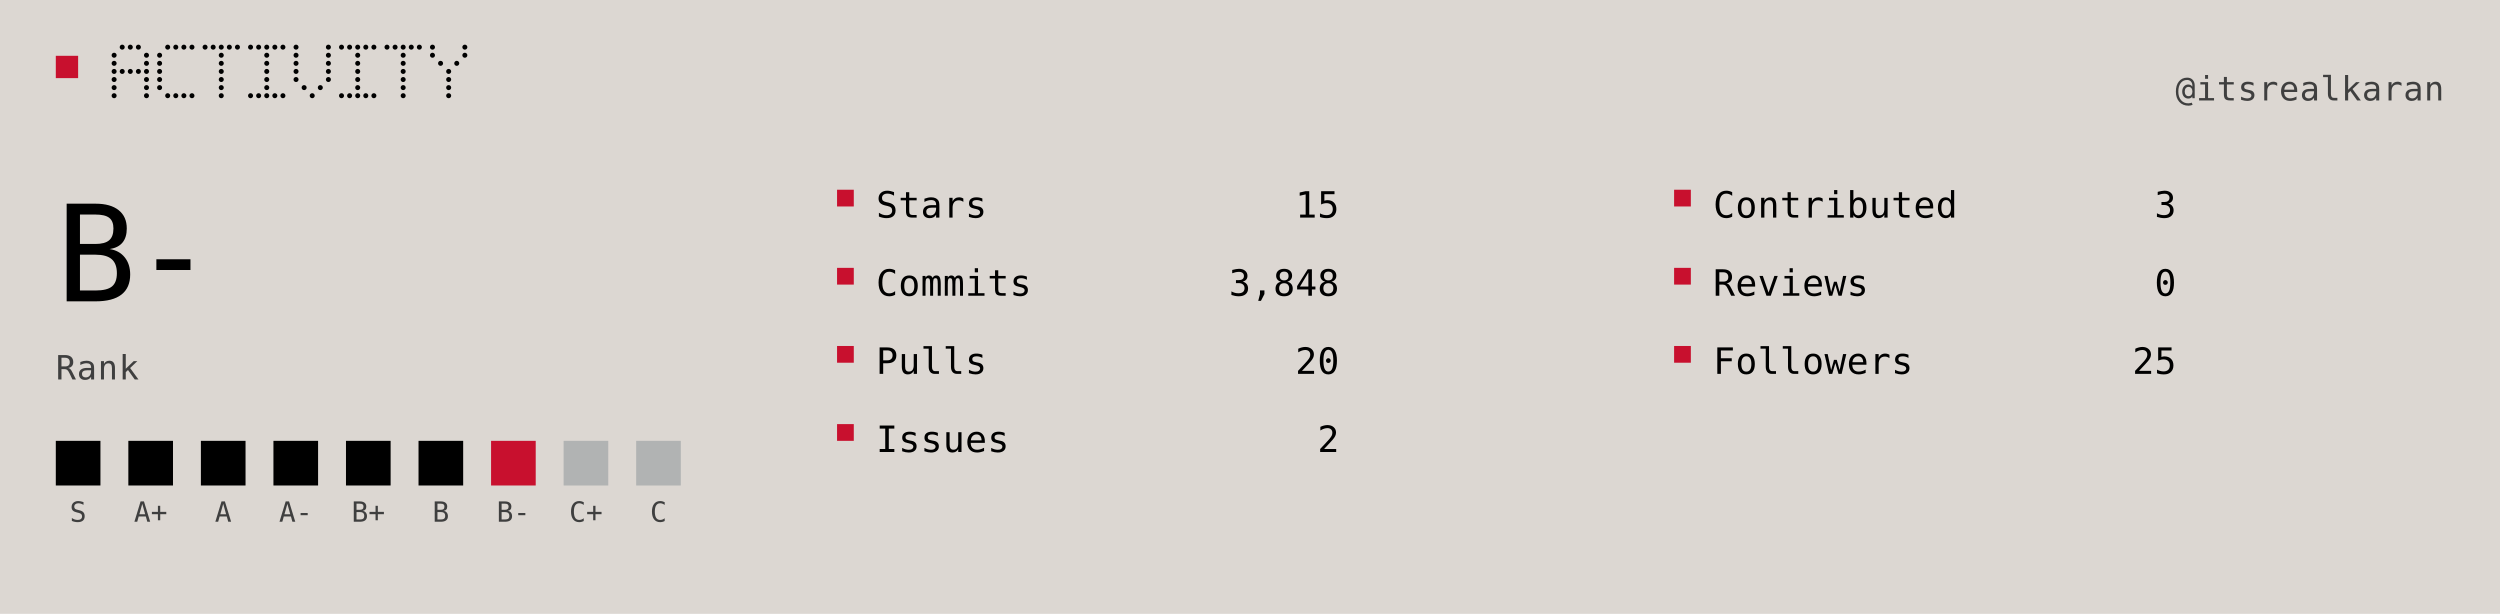
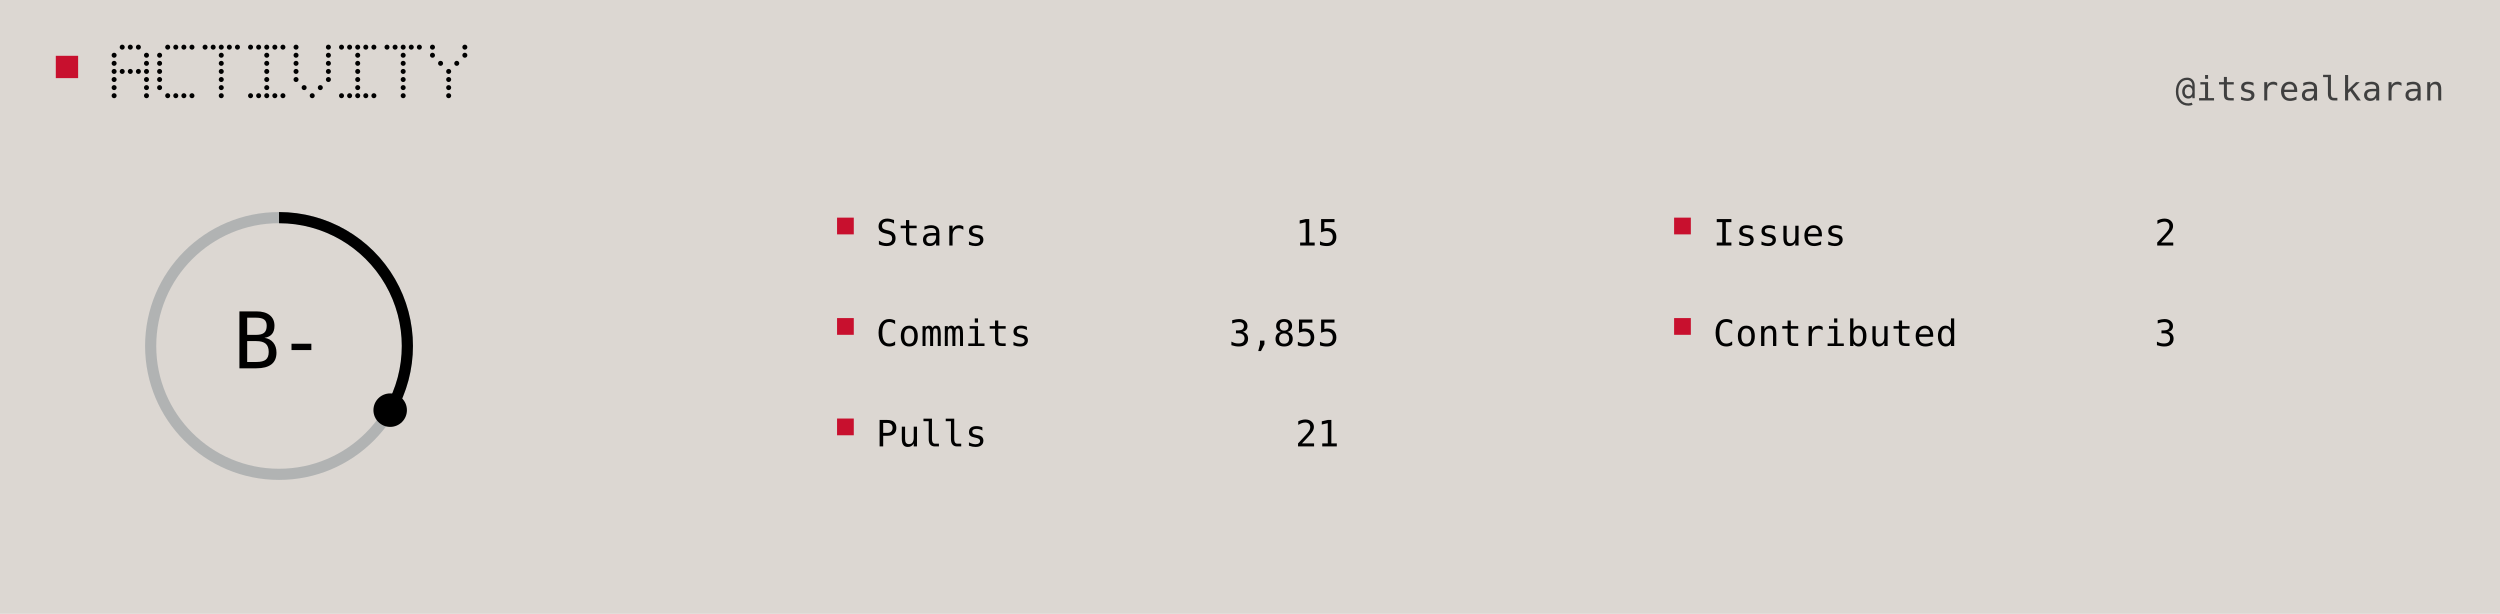
<svg xmlns="http://www.w3.org/2000/svg" width="896" height="220" viewBox="0 0 896 220" role="img">
  <rect width="896" height="220" fill="#DCD7D2" />
  <rect x="20" y="20" width="8" height="8" fill="#C8102E" />
  <circle cx="43.8" cy="16.9" r="0.90" fill="#000000" />
  <circle cx="46.7" cy="16.9" r="0.90" fill="#000000" />
  <circle cx="49.6" cy="16.9" r="0.90" fill="#000000" />
  <circle cx="40.9" cy="19.8" r="0.90" fill="#000000" />
  <circle cx="52.5" cy="19.8" r="0.90" fill="#000000" />
  <circle cx="40.9" cy="22.7" r="0.90" fill="#000000" />
  <circle cx="52.5" cy="22.7" r="0.90" fill="#000000" />
  <circle cx="40.9" cy="25.6" r="0.90" fill="#000000" />
  <circle cx="43.8" cy="25.6" r="0.90" fill="#000000" />
  <circle cx="46.7" cy="25.6" r="0.90" fill="#000000" />
  <circle cx="49.6" cy="25.6" r="0.90" fill="#000000" />
  <circle cx="52.5" cy="25.6" r="0.90" fill="#000000" />
  <circle cx="40.9" cy="28.5" r="0.90" fill="#000000" />
  <circle cx="52.5" cy="28.5" r="0.90" fill="#000000" />
  <circle cx="40.9" cy="31.4" r="0.90" fill="#000000" />
  <circle cx="52.5" cy="31.4" r="0.90" fill="#000000" />
  <circle cx="40.9" cy="34.3" r="0.90" fill="#000000" />
  <circle cx="52.5" cy="34.3" r="0.90" fill="#000000" />
  <circle cx="60.1" cy="16.9" r="0.90" fill="#000000" />
  <circle cx="63.0" cy="16.9" r="0.90" fill="#000000" />
  <circle cx="65.9" cy="16.9" r="0.90" fill="#000000" />
  <circle cx="68.8" cy="16.9" r="0.90" fill="#000000" />
  <circle cx="57.2" cy="19.8" r="0.90" fill="#000000" />
  <circle cx="57.2" cy="22.7" r="0.90" fill="#000000" />
  <circle cx="57.2" cy="25.6" r="0.90" fill="#000000" />
  <circle cx="57.2" cy="28.5" r="0.90" fill="#000000" />
  <circle cx="57.2" cy="31.4" r="0.90" fill="#000000" />
  <circle cx="60.1" cy="34.3" r="0.90" fill="#000000" />
  <circle cx="63.0" cy="34.3" r="0.90" fill="#000000" />
  <circle cx="65.9" cy="34.3" r="0.90" fill="#000000" />
  <circle cx="68.8" cy="34.3" r="0.90" fill="#000000" />
  <circle cx="73.5" cy="16.9" r="0.90" fill="#000000" />
  <circle cx="76.4" cy="16.9" r="0.90" fill="#000000" />
  <circle cx="79.3" cy="16.9" r="0.90" fill="#000000" />
  <circle cx="82.2" cy="16.9" r="0.90" fill="#000000" />
  <circle cx="85.1" cy="16.9" r="0.90" fill="#000000" />
  <circle cx="79.3" cy="19.8" r="0.90" fill="#000000" />
  <circle cx="79.3" cy="22.7" r="0.90" fill="#000000" />
  <circle cx="79.3" cy="25.6" r="0.90" fill="#000000" />
  <circle cx="79.3" cy="28.5" r="0.90" fill="#000000" />
  <circle cx="79.3" cy="31.4" r="0.90" fill="#000000" />
  <circle cx="79.3" cy="34.3" r="0.90" fill="#000000" />
  <circle cx="89.8" cy="16.9" r="0.90" fill="#000000" />
  <circle cx="92.7" cy="16.9" r="0.90" fill="#000000" />
  <circle cx="95.6" cy="16.9" r="0.90" fill="#000000" />
  <circle cx="98.5" cy="16.9" r="0.90" fill="#000000" />
  <circle cx="101.4" cy="16.9" r="0.90" fill="#000000" />
  <circle cx="95.6" cy="19.8" r="0.90" fill="#000000" />
  <circle cx="95.6" cy="22.7" r="0.90" fill="#000000" />
  <circle cx="95.6" cy="25.6" r="0.90" fill="#000000" />
  <circle cx="95.6" cy="28.5" r="0.90" fill="#000000" />
  <circle cx="95.6" cy="31.4" r="0.90" fill="#000000" />
  <circle cx="89.8" cy="34.3" r="0.90" fill="#000000" />
  <circle cx="92.7" cy="34.3" r="0.90" fill="#000000" />
  <circle cx="95.6" cy="34.3" r="0.90" fill="#000000" />
  <circle cx="98.5" cy="34.3" r="0.90" fill="#000000" />
  <circle cx="101.4" cy="34.3" r="0.90" fill="#000000" />
  <circle cx="106.1" cy="16.9" r="0.90" fill="#000000" />
  <circle cx="117.7" cy="16.9" r="0.90" fill="#000000" />
  <circle cx="106.1" cy="19.8" r="0.90" fill="#000000" />
  <circle cx="117.7" cy="19.8" r="0.90" fill="#000000" />
  <circle cx="106.1" cy="22.7" r="0.90" fill="#000000" />
  <circle cx="117.7" cy="22.7" r="0.90" fill="#000000" />
  <circle cx="106.1" cy="25.6" r="0.90" fill="#000000" />
  <circle cx="117.7" cy="25.6" r="0.90" fill="#000000" />
  <circle cx="106.1" cy="28.5" r="0.90" fill="#000000" />
  <circle cx="117.7" cy="28.5" r="0.90" fill="#000000" />
  <circle cx="109.0" cy="31.4" r="0.90" fill="#000000" />
  <circle cx="114.8" cy="31.4" r="0.90" fill="#000000" />
  <circle cx="111.9" cy="34.3" r="0.90" fill="#000000" />
  <circle cx="122.4" cy="16.9" r="0.90" fill="#000000" />
  <circle cx="125.3" cy="16.9" r="0.90" fill="#000000" />
  <circle cx="128.2" cy="16.9" r="0.90" fill="#000000" />
  <circle cx="131.1" cy="16.9" r="0.90" fill="#000000" />
  <circle cx="134.0" cy="16.9" r="0.90" fill="#000000" />
  <circle cx="128.2" cy="19.8" r="0.90" fill="#000000" />
  <circle cx="128.2" cy="22.7" r="0.90" fill="#000000" />
  <circle cx="128.2" cy="25.6" r="0.90" fill="#000000" />
  <circle cx="128.2" cy="28.5" r="0.90" fill="#000000" />
  <circle cx="128.2" cy="31.4" r="0.90" fill="#000000" />
  <circle cx="122.4" cy="34.3" r="0.90" fill="#000000" />
  <circle cx="125.3" cy="34.3" r="0.90" fill="#000000" />
  <circle cx="128.2" cy="34.3" r="0.90" fill="#000000" />
  <circle cx="131.1" cy="34.3" r="0.90" fill="#000000" />
  <circle cx="134.0" cy="34.3" r="0.90" fill="#000000" />
  <circle cx="138.7" cy="16.9" r="0.90" fill="#000000" />
  <circle cx="141.6" cy="16.9" r="0.90" fill="#000000" />
  <circle cx="144.5" cy="16.9" r="0.90" fill="#000000" />
  <circle cx="147.4" cy="16.9" r="0.90" fill="#000000" />
  <circle cx="150.3" cy="16.9" r="0.90" fill="#000000" />
  <circle cx="144.5" cy="19.8" r="0.90" fill="#000000" />
  <circle cx="144.5" cy="22.7" r="0.90" fill="#000000" />
  <circle cx="144.5" cy="25.6" r="0.90" fill="#000000" />
  <circle cx="144.5" cy="28.5" r="0.90" fill="#000000" />
  <circle cx="144.5" cy="31.4" r="0.90" fill="#000000" />
  <circle cx="144.5" cy="34.3" r="0.90" fill="#000000" />
  <circle cx="155.0" cy="16.9" r="0.90" fill="#000000" />
  <circle cx="166.6" cy="16.9" r="0.90" fill="#000000" />
  <circle cx="155.0" cy="19.8" r="0.90" fill="#000000" />
  <circle cx="166.6" cy="19.8" r="0.90" fill="#000000" />
  <circle cx="157.9" cy="22.7" r="0.90" fill="#000000" />
  <circle cx="163.7" cy="22.7" r="0.90" fill="#000000" />
  <circle cx="160.8" cy="25.6" r="0.90" fill="#000000" />
  <circle cx="160.8" cy="28.5" r="0.90" fill="#000000" />
  <circle cx="160.8" cy="31.4" r="0.90" fill="#000000" />
  <circle cx="160.8" cy="34.3" r="0.90" fill="#000000" />
  <text x="876" y="36" fill="#3F3F3F" text-anchor="end" font-family="ui-monospace, Geist Mono, monospace" font-size="12" letter-spacing="0.2" dominant-baseline="auto">@itsrealkaran</text>
-   <text x="20" y="108" fill="#000000" text-anchor="start" font-family="ui-monospace, Geist Mono, monospace" font-size="48" letter-spacing="-1.2" dominant-baseline="auto">B-</text>
-   <text x="20" y="136" fill="#3F3F3F" text-anchor="start" font-family="ui-monospace, Geist Mono, monospace" font-size="12" letter-spacing="0.3" dominant-baseline="auto">Rank</text>
-   <rect x="20.0" y="158.0" width="16" height="16" fill="#000000" />
-   <text x="28.0" y="187" fill="#3F3F3F" text-anchor="middle" font-family="ui-monospace, Geist Mono, monospace" font-size="10" letter-spacing="0" dominant-baseline="auto">S</text>
-   <rect x="46.0" y="158.0" width="16" height="16" fill="#000000" />
-   <text x="54.0" y="187" fill="#3F3F3F" text-anchor="middle" font-family="ui-monospace, Geist Mono, monospace" font-size="10" letter-spacing="0" dominant-baseline="auto">A+</text>
-   <rect x="72.0" y="158.0" width="16" height="16" fill="#000000" />
-   <text x="80.0" y="187" fill="#3F3F3F" text-anchor="middle" font-family="ui-monospace, Geist Mono, monospace" font-size="10" letter-spacing="0" dominant-baseline="auto">A</text>
-   <rect x="98.0" y="158.0" width="16" height="16" fill="#000000" />
-   <text x="106.0" y="187" fill="#3F3F3F" text-anchor="middle" font-family="ui-monospace, Geist Mono, monospace" font-size="10" letter-spacing="0" dominant-baseline="auto">A-</text>
-   <rect x="124.0" y="158.0" width="16" height="16" fill="#000000" />
-   <text x="132.0" y="187" fill="#3F3F3F" text-anchor="middle" font-family="ui-monospace, Geist Mono, monospace" font-size="10" letter-spacing="0" dominant-baseline="auto">B+</text>
-   <rect x="150.0" y="158.0" width="16" height="16" fill="#000000" />
-   <text x="158.0" y="187" fill="#3F3F3F" text-anchor="middle" font-family="ui-monospace, Geist Mono, monospace" font-size="10" letter-spacing="0" dominant-baseline="auto">B</text>
-   <rect x="176.0" y="158.0" width="16" height="16" fill="#C8102E" />
-   <text x="184.0" y="187" fill="#3F3F3F" text-anchor="middle" font-family="ui-monospace, Geist Mono, monospace" font-size="10" letter-spacing="0" dominant-baseline="auto">B-</text>
-   <rect x="202.0" y="158.0" width="16" height="16" fill="#B1B3B3" />
-   <text x="210.0" y="187" fill="#3F3F3F" text-anchor="middle" font-family="ui-monospace, Geist Mono, monospace" font-size="10" letter-spacing="0" dominant-baseline="auto">C+</text>
-   <rect x="228.0" y="158.0" width="16" height="16" fill="#B1B3B3" />
-   <text x="236.0" y="187" fill="#3F3F3F" text-anchor="middle" font-family="ui-monospace, Geist Mono, monospace" font-size="10" letter-spacing="0" dominant-baseline="auto">C</text>
-   <rect x="300" y="68" width="6" height="6" fill="#C8102E" />
-   <text x="314" y="78" fill="#000000" text-anchor="start" font-family="ui-monospace, Geist Mono, monospace" font-size="13" letter-spacing="0.15" dominant-baseline="auto">Stars</text>
-   <text x="480" y="78" fill="#000000" text-anchor="end" font-family="ui-monospace, Geist Mono, monospace" font-size="13" letter-spacing="0.1" dominant-baseline="auto">15</text>
-   <rect x="300" y="96" width="6" height="6" fill="#C8102E" />
-   <text x="314" y="106" fill="#000000" text-anchor="start" font-family="ui-monospace, Geist Mono, monospace" font-size="13" letter-spacing="0.15" dominant-baseline="auto">Commits</text>
-   <text x="480" y="106" fill="#000000" text-anchor="end" font-family="ui-monospace, Geist Mono, monospace" font-size="13" letter-spacing="0.1" dominant-baseline="auto">3,848</text>
-   <rect x="300" y="124" width="6" height="6" fill="#C8102E" />
-   <text x="314" y="134" fill="#000000" text-anchor="start" font-family="ui-monospace, Geist Mono, monospace" font-size="13" letter-spacing="0.15" dominant-baseline="auto">Pulls</text>
-   <text x="480" y="134" fill="#000000" text-anchor="end" font-family="ui-monospace, Geist Mono, monospace" font-size="13" letter-spacing="0.1" dominant-baseline="auto">20</text>
-   <rect x="300" y="152" width="6" height="6" fill="#C8102E" />
-   <text x="314" y="162" fill="#000000" text-anchor="start" font-family="ui-monospace, Geist Mono, monospace" font-size="13" letter-spacing="0.15" dominant-baseline="auto">Issues</text>
-   <text x="480" y="162" fill="#000000" text-anchor="end" font-family="ui-monospace, Geist Mono, monospace" font-size="13" letter-spacing="0.1" dominant-baseline="auto">2</text>
-   <rect x="600" y="68" width="6" height="6" fill="#C8102E" />
-   <text x="614" y="78" fill="#000000" text-anchor="start" font-family="ui-monospace, Geist Mono, monospace" font-size="13" letter-spacing="0.15" dominant-baseline="auto">Contributed</text>
-   <text x="780" y="78" fill="#000000" text-anchor="end" font-family="ui-monospace, Geist Mono, monospace" font-size="13" letter-spacing="0.1" dominant-baseline="auto">3</text>
-   <rect x="600" y="96" width="6" height="6" fill="#C8102E" />
-   <text x="614" y="106" fill="#000000" text-anchor="start" font-family="ui-monospace, Geist Mono, monospace" font-size="13" letter-spacing="0.15" dominant-baseline="auto">Reviews</text>
-   <text x="780" y="106" fill="#000000" text-anchor="end" font-family="ui-monospace, Geist Mono, monospace" font-size="13" letter-spacing="0.1" dominant-baseline="auto">0</text>
-   <rect x="600" y="124" width="6" height="6" fill="#C8102E" />
-   <text x="614" y="134" fill="#000000" text-anchor="start" font-family="ui-monospace, Geist Mono, monospace" font-size="13" letter-spacing="0.15" dominant-baseline="auto">Followers</text>
-   <text x="780" y="134" fill="#000000" text-anchor="end" font-family="ui-monospace, Geist Mono, monospace" font-size="13" letter-spacing="0.1" dominant-baseline="auto">25</text>
+   <circle cx="100.0" cy="124.0" r="46" fill="none" stroke="#B1B3B3" stroke-width="4" />
+   <path d="M 100.00 78.00 A 46 46 0 0 1 139.84 147.00" fill="none" stroke="#000000" stroke-width="4" />
+   <circle cx="139.84" cy="147.00" r="6" fill="#000000" />
+   <text x="100" y="132" fill="#000000" text-anchor="middle" font-family="ui-monospace, Geist Mono, monospace" font-size="28" letter-spacing="-0.8" dominant-baseline="auto">B-</text>
+   <rect x="300" y="78" width="6" height="6" fill="#C8102E" />
+   <text x="314" y="88" fill="#000000" text-anchor="start" font-family="ui-monospace, Geist Mono, monospace" font-size="13" letter-spacing="0.15" dominant-baseline="auto">Stars</text>
+   <text x="480" y="88" fill="#000000" text-anchor="end" font-family="ui-monospace, Geist Mono, monospace" font-size="13" letter-spacing="0.1" dominant-baseline="auto">15</text>
+   <rect x="300" y="114" width="6" height="6" fill="#C8102E" />
+   <text x="314" y="124" fill="#000000" text-anchor="start" font-family="ui-monospace, Geist Mono, monospace" font-size="13" letter-spacing="0.15" dominant-baseline="auto">Commits</text>
+   <text x="480" y="124" fill="#000000" text-anchor="end" font-family="ui-monospace, Geist Mono, monospace" font-size="13" letter-spacing="0.1" dominant-baseline="auto">3,855</text>
+   <rect x="300" y="150" width="6" height="6" fill="#C8102E" />
+   <text x="314" y="160" fill="#000000" text-anchor="start" font-family="ui-monospace, Geist Mono, monospace" font-size="13" letter-spacing="0.15" dominant-baseline="auto">Pulls</text>
+   <text x="480" y="160" fill="#000000" text-anchor="end" font-family="ui-monospace, Geist Mono, monospace" font-size="13" letter-spacing="0.1" dominant-baseline="auto">21</text>
+   <rect x="600" y="78" width="6" height="6" fill="#C8102E" />
+   <text x="614" y="88" fill="#000000" text-anchor="start" font-family="ui-monospace, Geist Mono, monospace" font-size="13" letter-spacing="0.15" dominant-baseline="auto">Issues</text>
+   <text x="780" y="88" fill="#000000" text-anchor="end" font-family="ui-monospace, Geist Mono, monospace" font-size="13" letter-spacing="0.1" dominant-baseline="auto">2</text>
+   <rect x="600" y="114" width="6" height="6" fill="#C8102E" />
+   <text x="614" y="124" fill="#000000" text-anchor="start" font-family="ui-monospace, Geist Mono, monospace" font-size="13" letter-spacing="0.15" dominant-baseline="auto">Contributed</text>
+   <text x="780" y="124" fill="#000000" text-anchor="end" font-family="ui-monospace, Geist Mono, monospace" font-size="13" letter-spacing="0.1" dominant-baseline="auto">3</text>
</svg>
